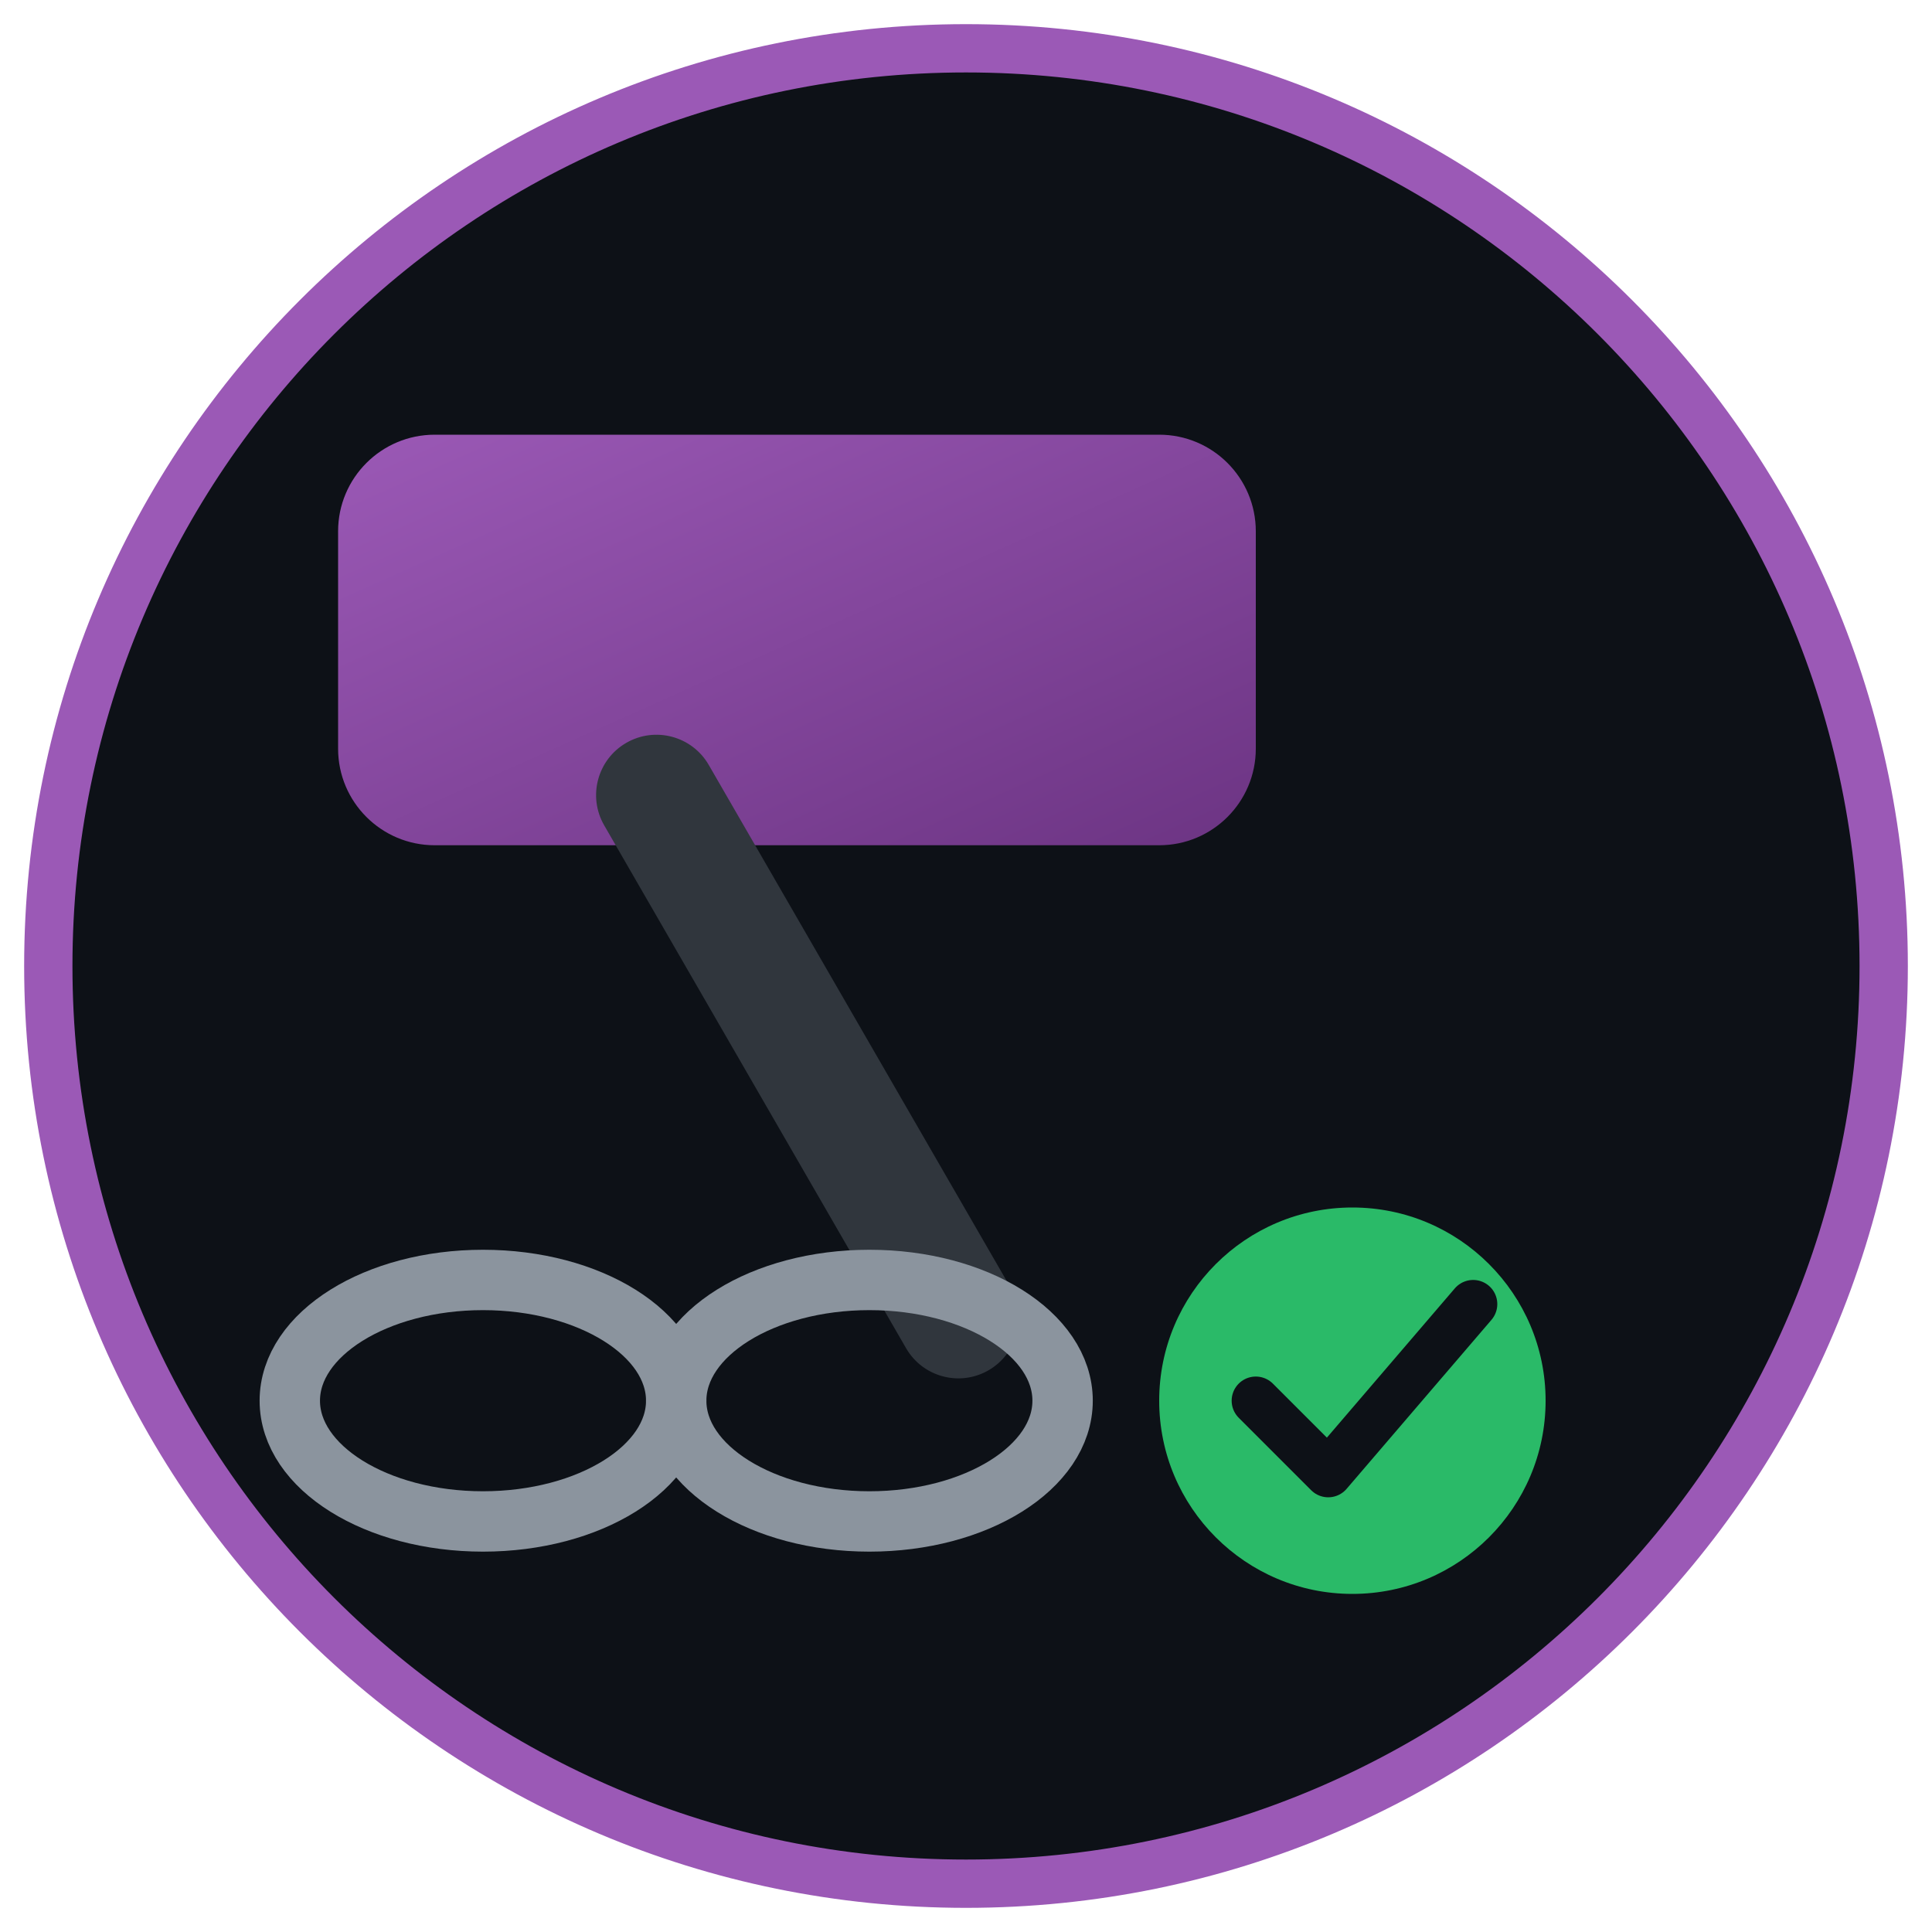
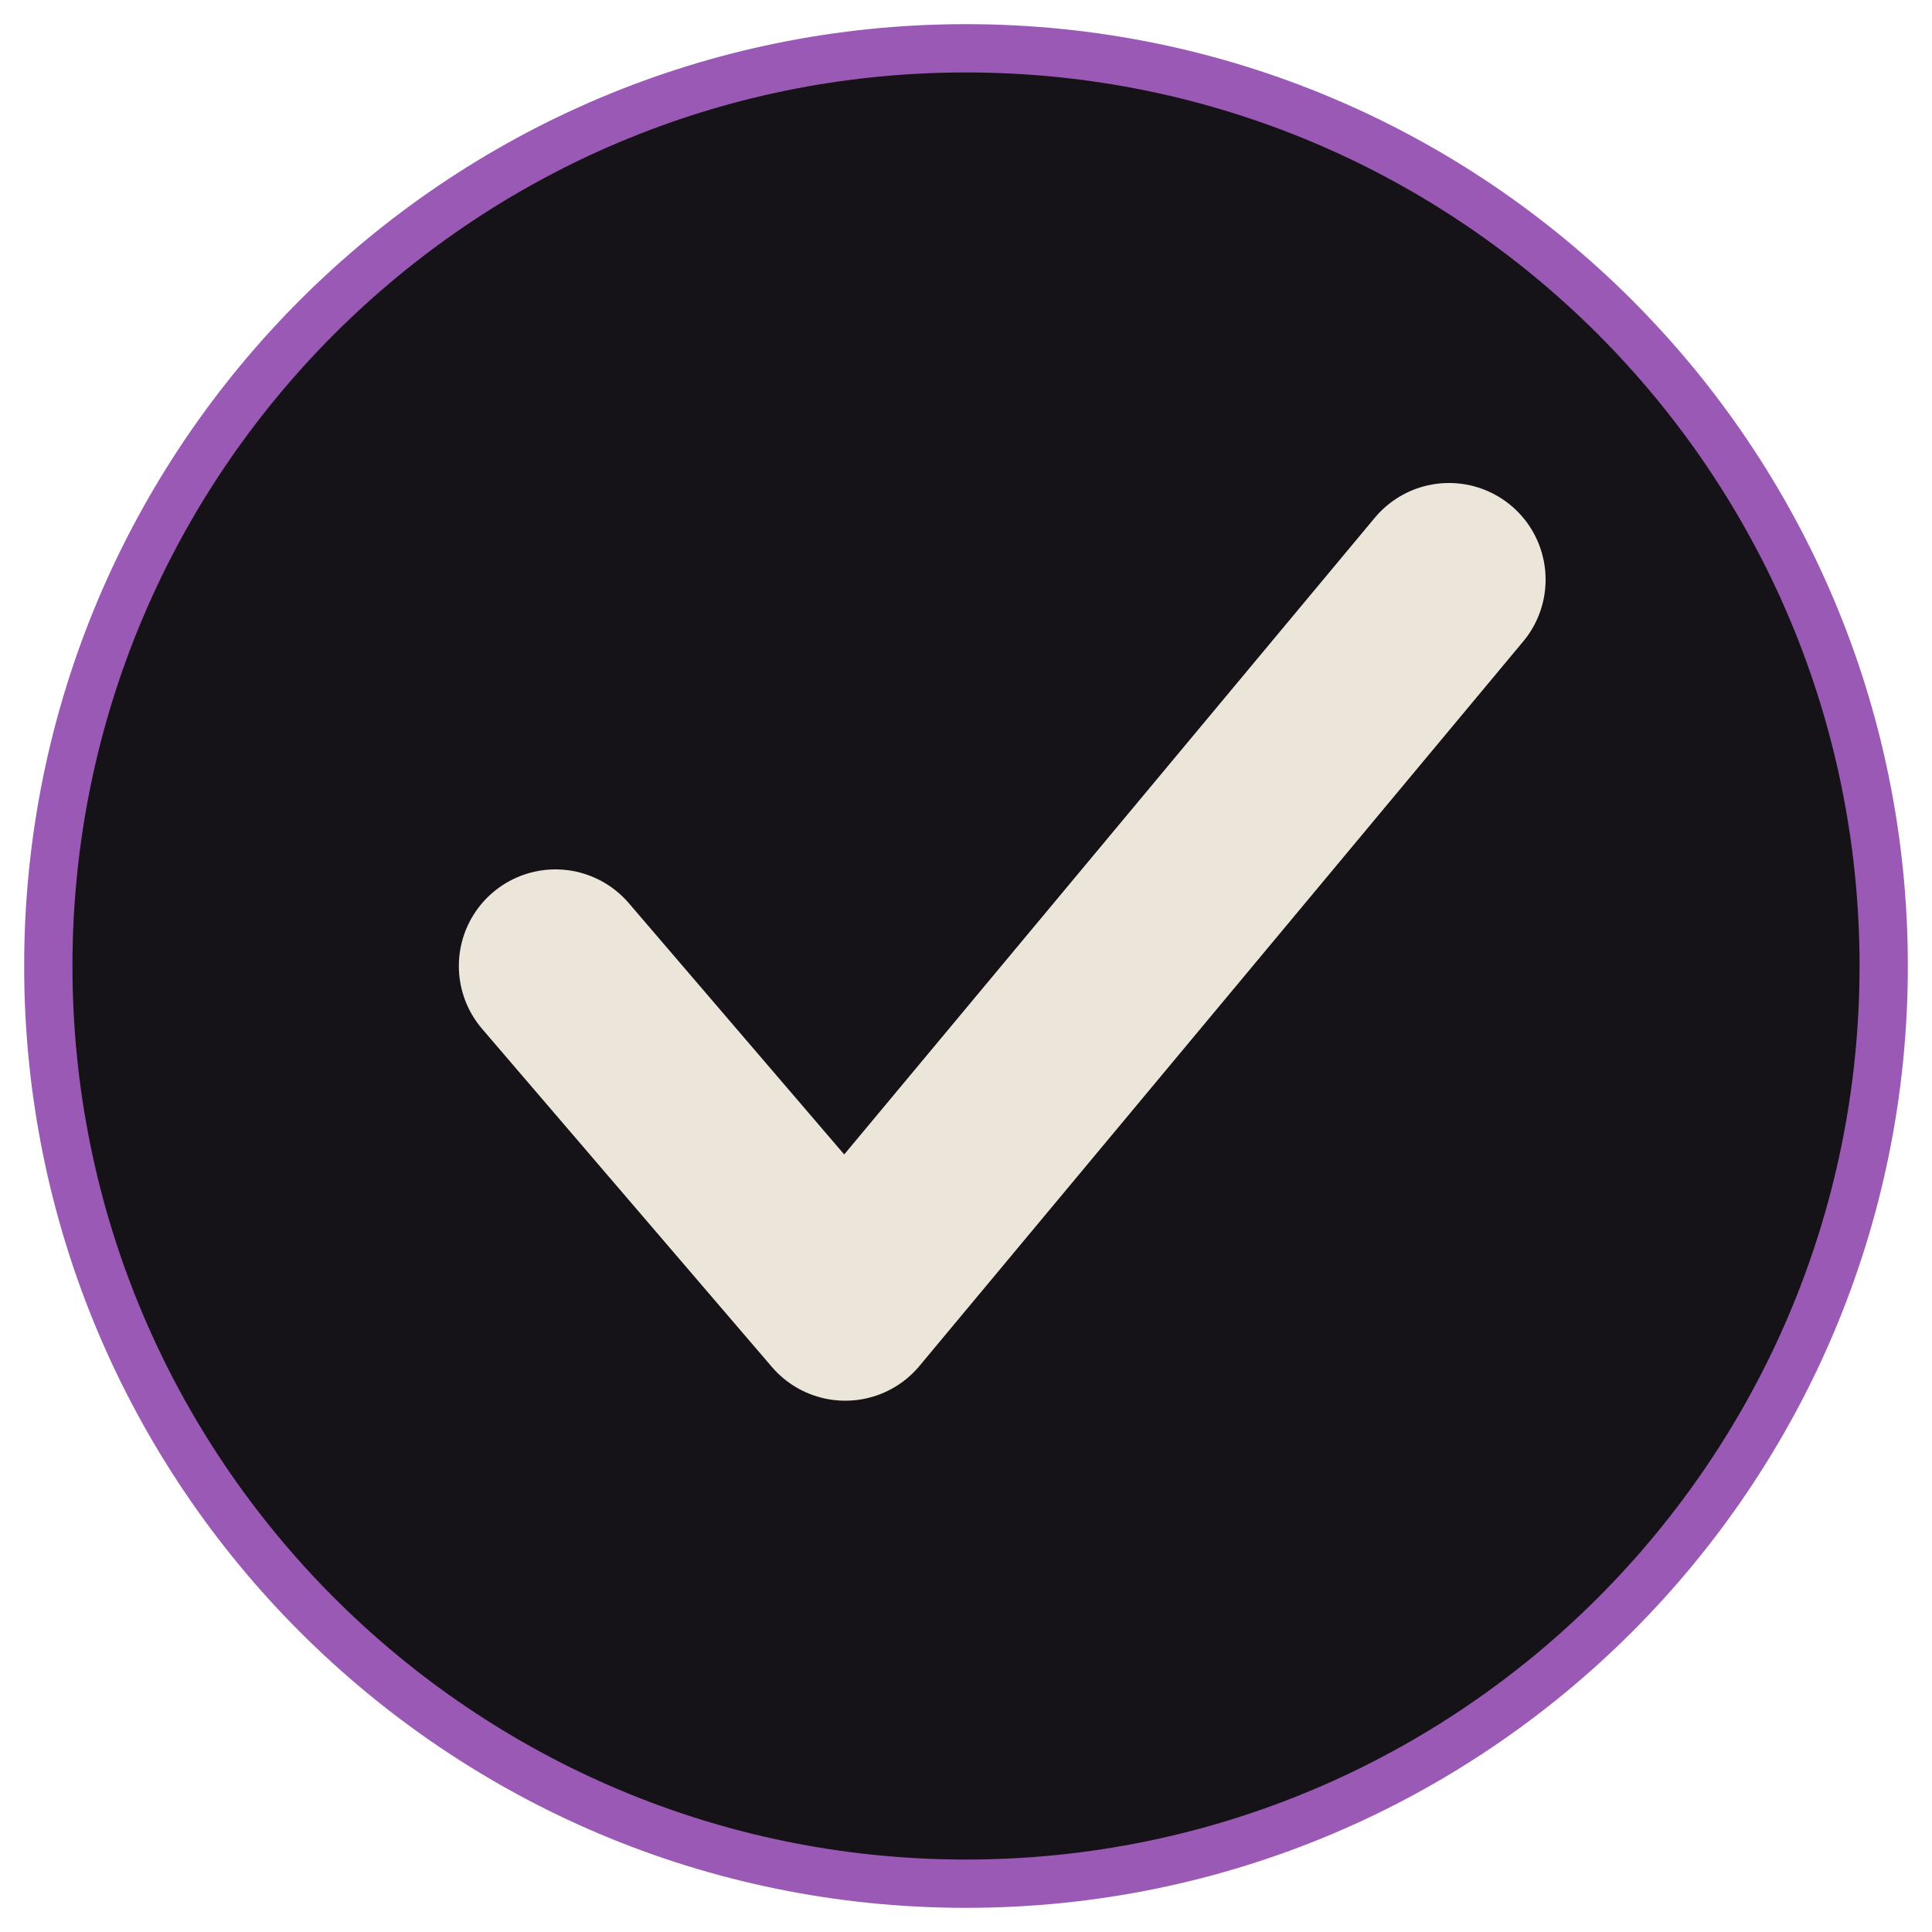
<svg xmlns="http://www.w3.org/2000/svg" viewBox="0 0 80 80" width="80" height="80" role="img" aria-label="VERDICT logo mark">
-   <defs>
-     <linearGradient id="mg" x1="0" y1="0" x2="1" y2="1">
-       <stop offset="0%" stop-color="#9b59b6" />
-       <stop offset="100%" stop-color="#6c3483" />
-     </linearGradient>
-   </defs>
-   <circle cx="40" cy="40" r="38" fill="#0d1117" stroke="#9b59b6" stroke-width="2" />
-   <rect x="14" y="18" width="38" height="17" rx="4" fill="url(#mg)" />
-   <rect x="31" y="29" width="5" height="30" rx="2.5" fill="#30363d" transform="rotate(-30 33 44)" />
-   <ellipse cx="20" cy="58" rx="8" ry="5" fill="none" stroke="#8b949e" stroke-width="2.5" />
-   <ellipse cx="36" cy="58" rx="8" ry="5" fill="none" stroke="#8b949e" stroke-width="2.5" />
-   <circle cx="56" cy="58" r="8" fill="#2ecc71" opacity="0.9" />
-   <polyline points="52,58 55,61 61,54" fill="none" stroke="#0d1117" stroke-width="2" stroke-linecap="round" stroke-linejoin="round" />
+   <circle cx="40" cy="40" r="38" fill="#161318" stroke="#9b59b6" stroke-width="2" />
+   <polyline points="23,40 35,54 60,24" fill="none" stroke="#ece6da" stroke-width="8" stroke-linecap="round" stroke-linejoin="round" />
</svg>
